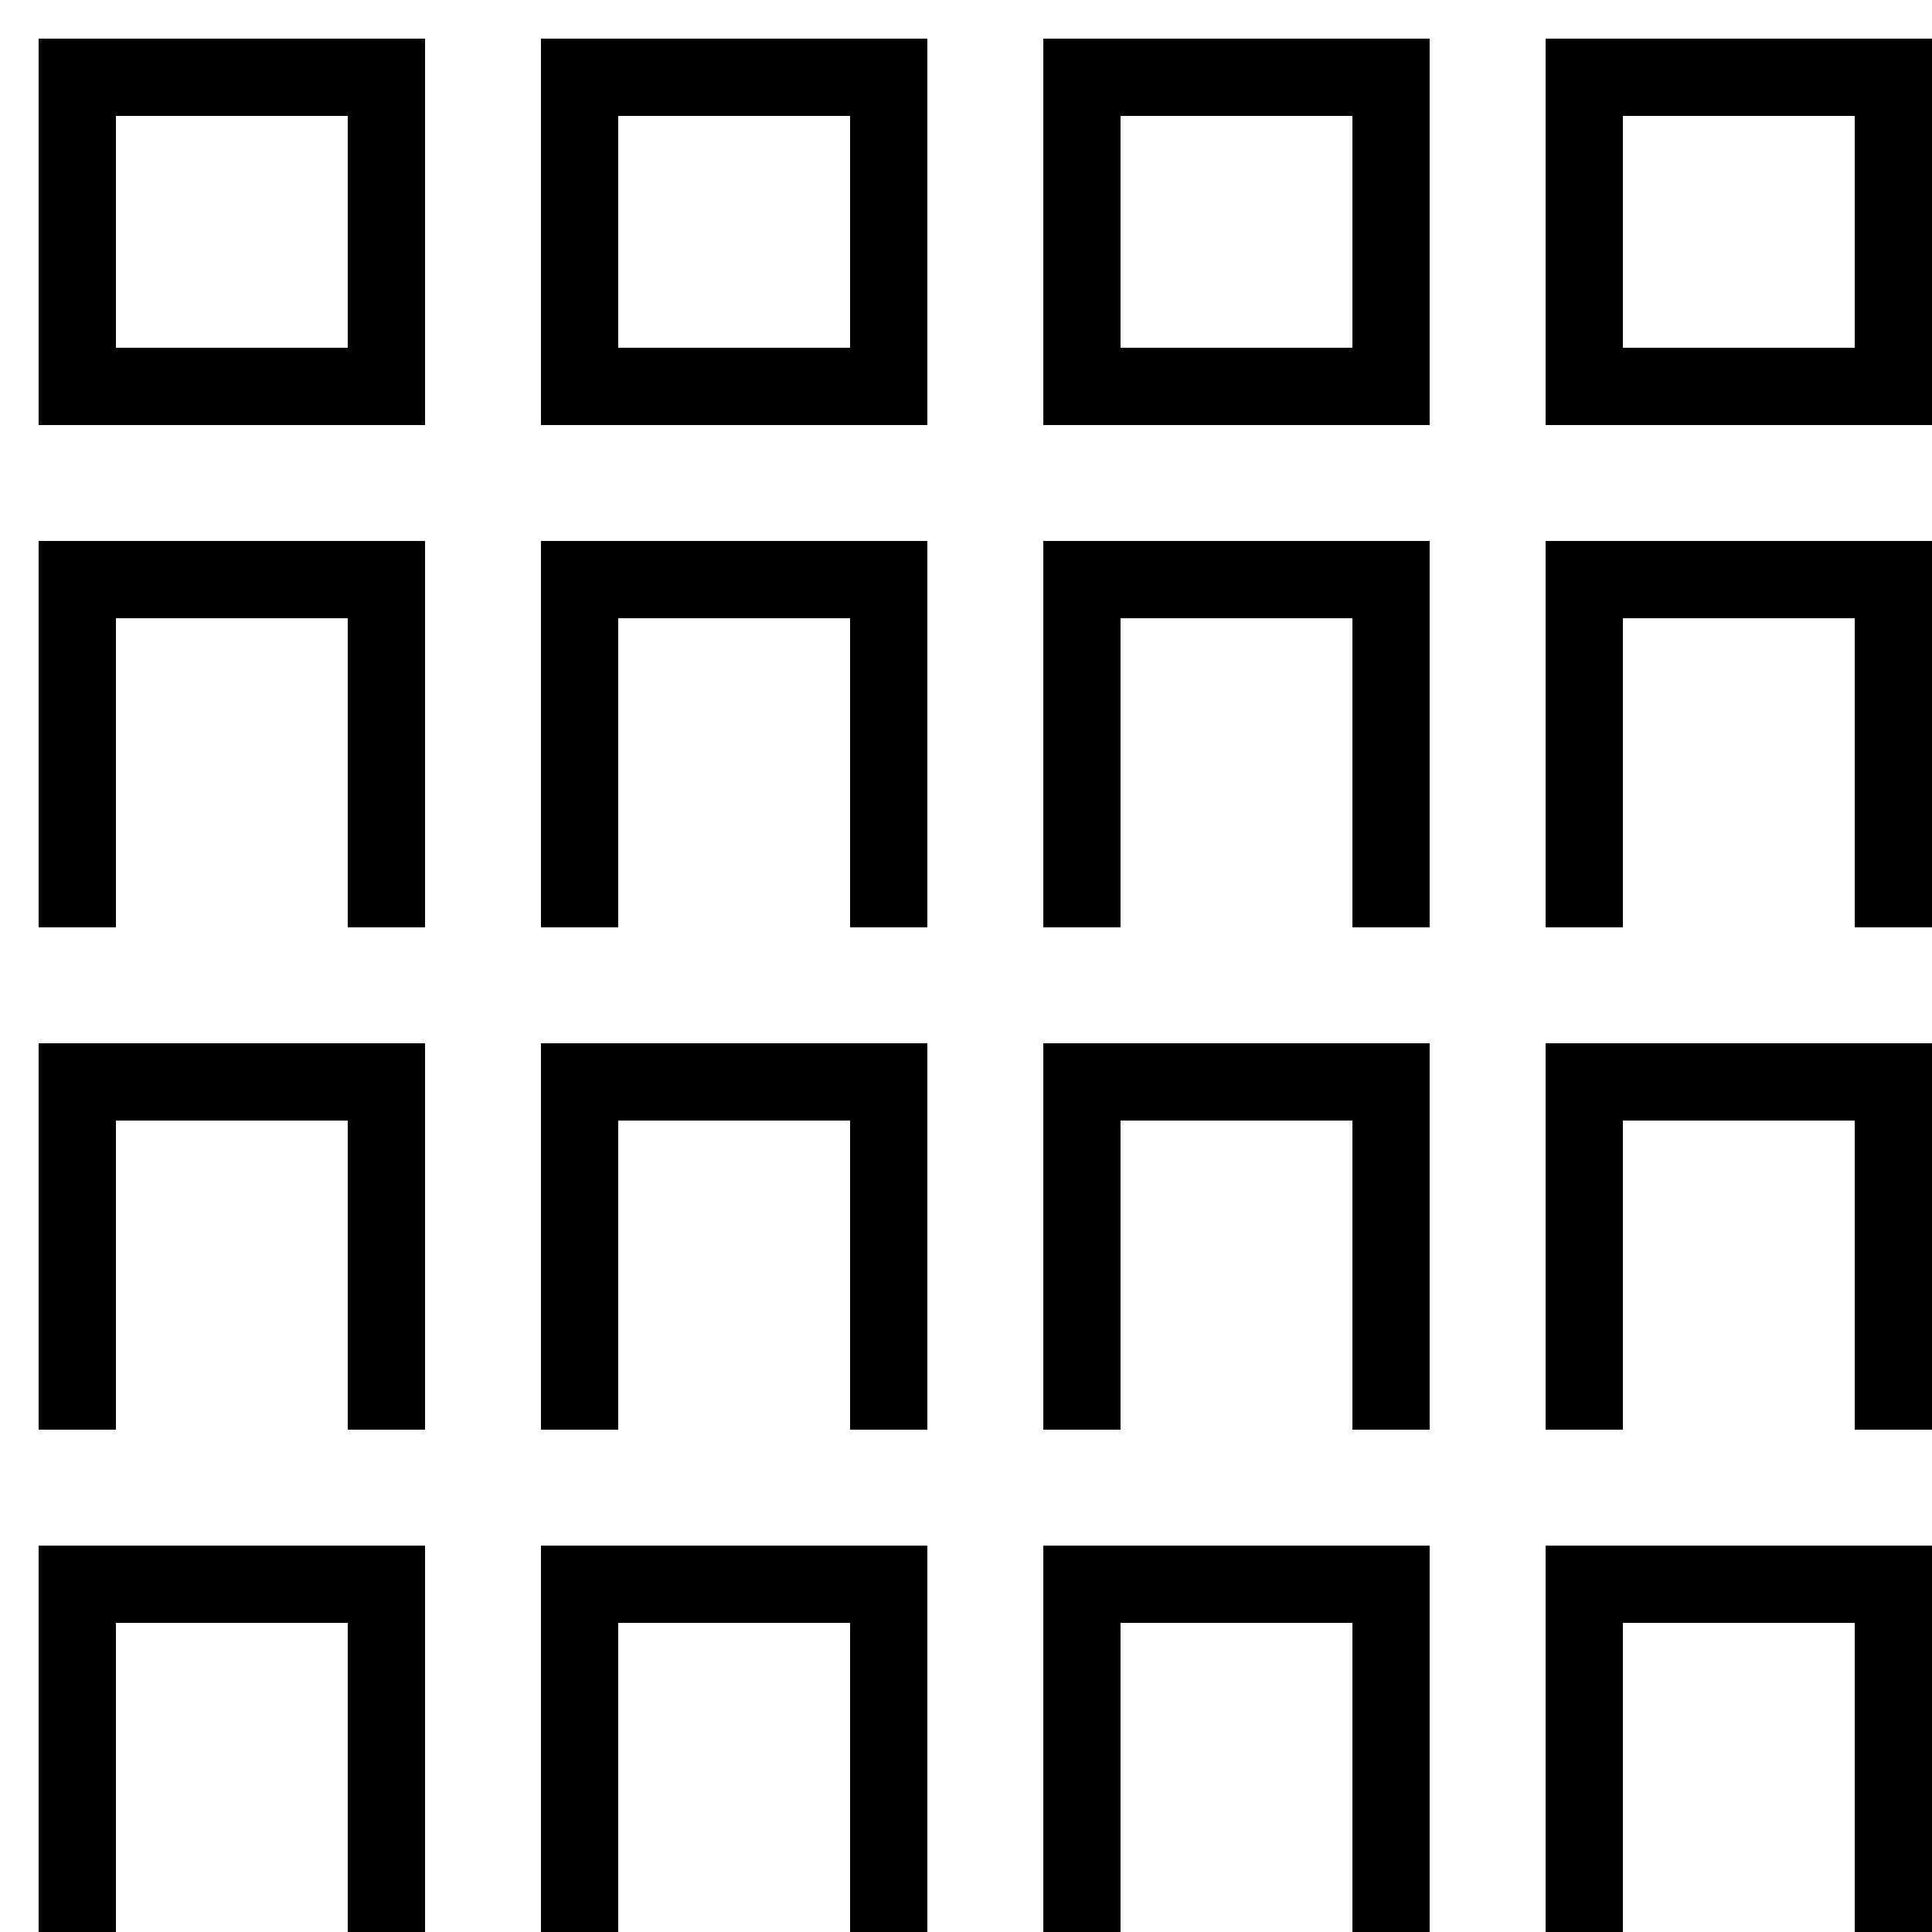
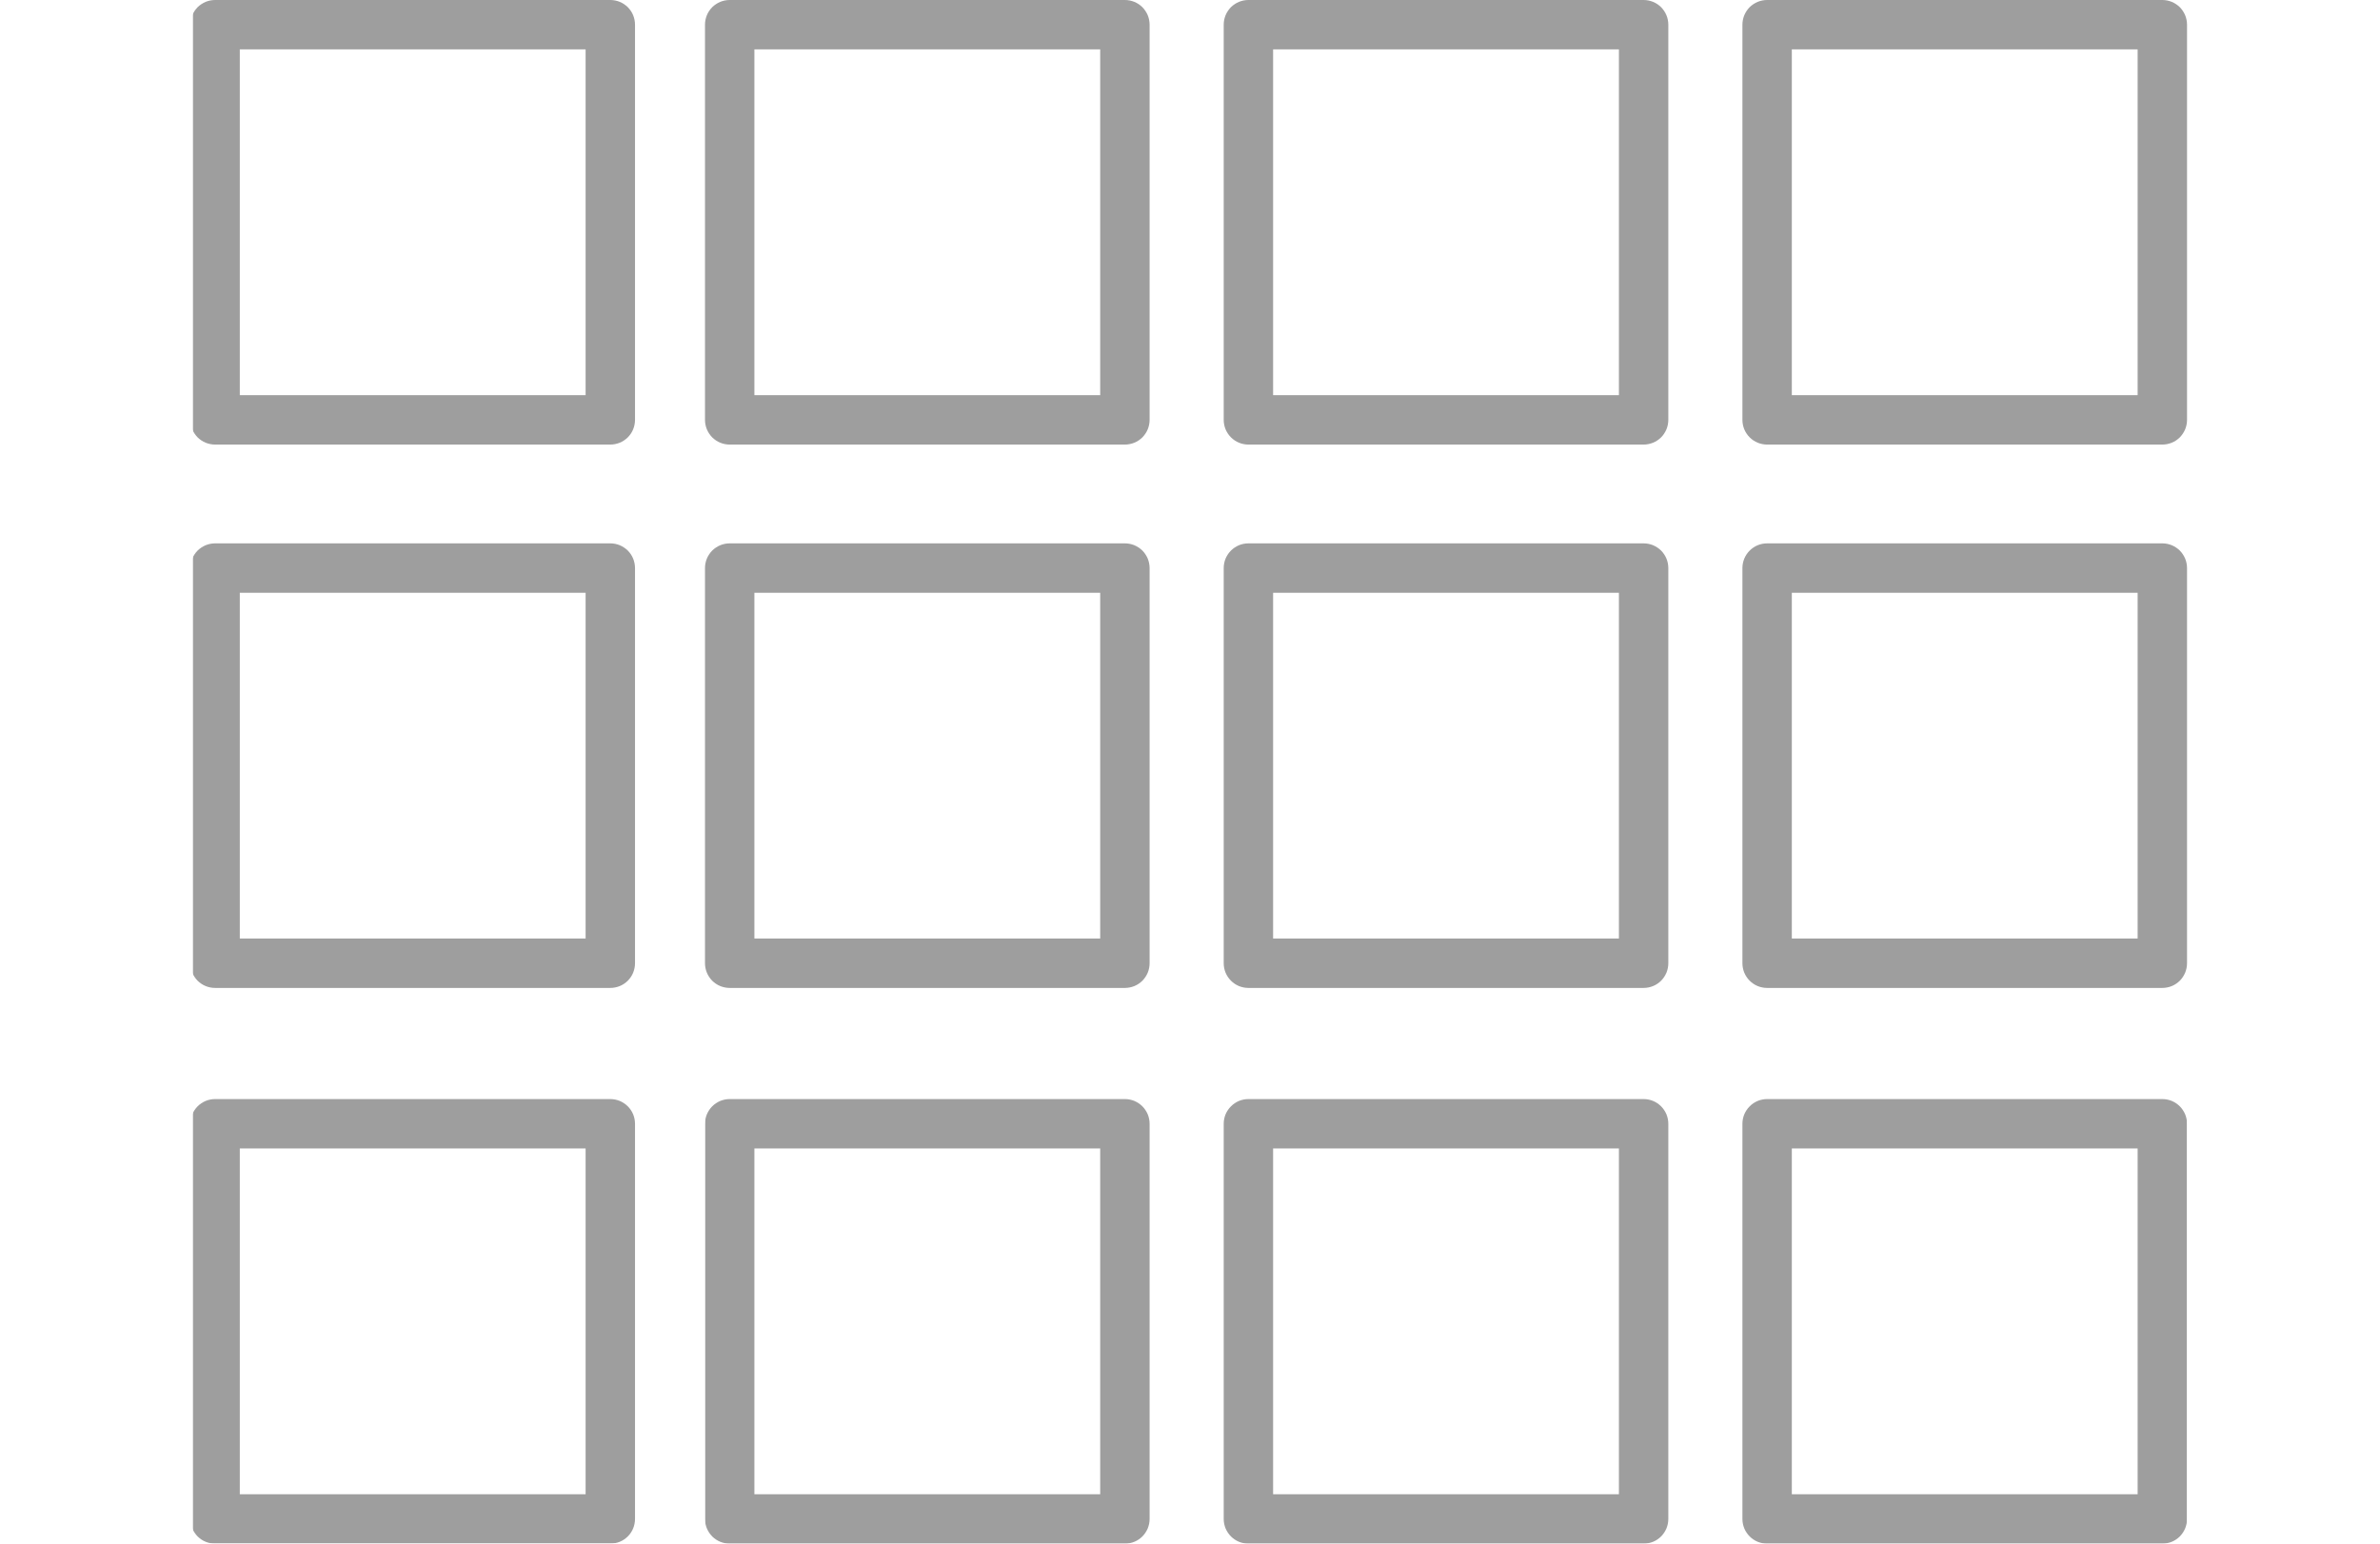
- <svg xmlns="http://www.w3.org/2000/svg" xml:space="preserve" height="24" width="24" viewBox="0 0 50 50" id="grid">
-   <path d="M11 1H1v10h10V1zM3 3H9V9H3V3zM24 1H14v10h10V1zM16 3H22V9H16V3zM37 1H27v10h10V1zM29 3H35V9H29V3zM50 1H40v10h10V1zM42 3H48V9H42V3zM11 14H1v10h10V14zM3 16H9V24H3V16zM24 14H14v10h10V14zM16 16H22V24H16V16zM37 14H27v10h10V14zM29 16H35V24H29V16zM50 14H40v10h10V14zM42 16H48V24H42V16zM11 27H1v10h10V27zM3 29H9V37H3V29zM24 27H14v10h10V27zM16 29H22V37H16V29zM37 27H27v10h10V27zM29 29H35V37H29V29zM50 27H40v10h10V27zM42 29H48V37H42V29zM11 40H1v10h10V40zM3 42H9V50H3V42zM24 40H14v10h10V40zM16 42H22V50H16V42zM37 40H27v10h10V40zM29 42H35V50H29V42zM50 40H40v10h10V40zM42 42H48V50H42V42z" />
+ <svg xmlns="http://www.w3.org/2000/svg" width="37" height="24" viewBox="0 0 31 24" fill="none">
+   <path class="cust_svgs_paths" d="M24.472 2.37501e-08H30.616C30.666 -1.18028e-05 30.716 0.01 30.763 0.029C30.81 0.049 30.852 0.077 30.888 0.112C30.923 0.148 30.951 0.19 30.971 0.237C30.99 0.284 31 0.334 31 0.384V6.528C31 6.578 30.99 6.628 30.971 6.675C30.951 6.722 30.923 6.764 30.888 6.8C30.852 6.835 30.81 6.864 30.763 6.883C30.716 6.902 30.666 6.912 30.616 6.912H24.472C24.422 6.912 24.372 6.902 24.325 6.883C24.279 6.864 24.236 6.835 24.201 6.8C24.165 6.764 24.137 6.722 24.117 6.675C24.098 6.628 24.088 6.578 24.088 6.528V0.384C24.088 0.334 24.098 0.284 24.117 0.237C24.137 0.19 24.165 0.148 24.2 0.112C24.236 0.077 24.278 0.049 24.325 0.029C24.372 0.01 24.422 -1.18061e-05 24.472 2.37501e-08ZM24.856 6.144H30.232V0.768H24.856L24.856 6.144ZM16.408 2.37501e-08H22.552C22.602 -1.77158e-05 22.652 0.01 22.699 0.029C22.746 0.048 22.788 0.077 22.824 0.112C22.859 0.148 22.887 0.19 22.907 0.237C22.926 0.284 22.936 0.334 22.936 0.384V6.528C22.936 6.578 22.926 6.628 22.907 6.675C22.887 6.722 22.859 6.764 22.824 6.8C22.788 6.835 22.746 6.864 22.699 6.883C22.652 6.902 22.602 6.912 22.552 6.912H16.408C16.358 6.912 16.308 6.902 16.261 6.883C16.215 6.864 16.172 6.835 16.137 6.8C16.101 6.764 16.073 6.722 16.053 6.675C16.034 6.628 16.024 6.578 16.024 6.528V0.384C16.024 0.334 16.034 0.284 16.053 0.237C16.073 0.19 16.101 0.148 16.136 0.112C16.172 0.077 16.214 0.049 16.261 0.029C16.308 0.01 16.358 -1.18061e-05 16.408 2.37501e-08ZM16.792 6.144H22.168V0.768H16.792L16.792 6.144ZM8.344 2.37501e-08H14.488C14.538 -1.77158e-05 14.588 0.01 14.635 0.029C14.682 0.048 14.724 0.077 14.76 0.112C14.795 0.148 14.823 0.19 14.843 0.237C14.862 0.284 14.872 0.334 14.872 0.384V6.528C14.872 6.578 14.862 6.628 14.843 6.675C14.823 6.722 14.795 6.764 14.76 6.8C14.724 6.835 14.682 6.864 14.635 6.883C14.588 6.902 14.538 6.912 14.488 6.912H8.344C8.294 6.912 8.244 6.902 8.197 6.883C8.15 6.864 8.108 6.835 8.072 6.8C8.037 6.764 8.009 6.722 7.989 6.675C7.97 6.628 7.96 6.578 7.96 6.528V0.384C7.96 0.334 7.97 0.284 7.989 0.237C8.008 0.19 8.037 0.148 8.072 0.112C8.108 0.077 8.15 0.049 8.197 0.029C8.244 0.01 8.294 -1.18061e-05 8.344 2.37501e-08ZM8.728 6.144H14.104V0.768H8.728L8.728 6.144ZM24.472 8.448H30.616C30.666 8.448 30.716 8.458 30.763 8.477C30.81 8.497 30.852 8.525 30.888 8.56C30.923 8.596 30.951 8.638 30.971 8.685C30.99 8.732 31 8.782 31 8.832V14.976C31 15.026 30.99 15.076 30.971 15.123C30.951 15.17 30.923 15.212 30.888 15.248C30.852 15.283 30.81 15.312 30.763 15.331C30.716 15.35 30.666 15.36 30.616 15.36H24.472C24.422 15.36 24.372 15.35 24.325 15.331C24.279 15.312 24.236 15.283 24.201 15.248C24.165 15.212 24.137 15.17 24.117 15.123C24.098 15.076 24.088 15.026 24.088 14.976V8.832C24.088 8.782 24.098 8.732 24.117 8.685C24.137 8.638 24.165 8.596 24.201 8.56C24.236 8.525 24.278 8.497 24.325 8.477C24.372 8.458 24.422 8.448 24.472 8.448ZM24.856 14.592H30.232V9.216H24.856L24.856 14.592ZM16.408 8.448H22.552C22.602 8.448 22.652 8.458 22.699 8.477C22.746 8.497 22.788 8.525 22.824 8.56C22.859 8.596 22.887 8.638 22.907 8.685C22.926 8.732 22.936 8.782 22.936 8.832V14.976C22.936 15.026 22.926 15.076 22.907 15.123C22.887 15.17 22.859 15.212 22.824 15.248C22.788 15.283 22.746 15.312 22.699 15.331C22.652 15.35 22.602 15.36 22.552 15.36H16.408C16.358 15.36 16.308 15.35 16.261 15.331C16.215 15.312 16.172 15.283 16.137 15.248C16.101 15.212 16.073 15.17 16.053 15.123C16.034 15.076 16.024 15.026 16.024 14.976V8.832C16.024 8.782 16.034 8.732 16.053 8.685C16.073 8.638 16.101 8.596 16.137 8.56C16.172 8.525 16.214 8.497 16.261 8.477C16.308 8.458 16.358 8.448 16.408 8.448ZM16.792 14.592H22.168V9.216H16.792L16.792 14.592ZM8.344 8.448H14.488C14.538 8.448 14.588 8.458 14.635 8.477C14.682 8.497 14.724 8.525 14.76 8.56C14.795 8.596 14.823 8.638 14.843 8.685C14.862 8.732 14.872 8.782 14.872 8.832V14.976C14.872 15.026 14.862 15.076 14.843 15.123C14.823 15.17 14.795 15.212 14.76 15.248C14.724 15.283 14.682 15.312 14.635 15.331C14.588 15.35 14.538 15.36 14.488 15.36H8.344C8.294 15.36 8.244 15.35 8.197 15.331C8.15 15.312 8.108 15.283 8.072 15.248C8.037 15.212 8.009 15.17 7.989 15.123C7.97 15.076 7.96 15.026 7.96 14.976V8.832C7.96 8.782 7.97 8.732 7.989 8.685C8.009 8.638 8.037 8.596 8.072 8.56C8.108 8.525 8.15 8.497 8.197 8.477C8.244 8.458 8.294 8.448 8.344 8.448ZM8.728 14.592H14.104V9.216H8.728L8.728 14.592Z" fill="#9E9E9E" />
+   <mask id="mask0_1_8456" style="mask-type:alpha" maskUnits="userSpaceOnUse" x="7" y="16" width="24" height="8">
+     <rect width="23.04" height="7.68" transform="matrix(-1 0 0 1 31 16.3201)" fill="#D9D9D9" />
+   </mask>
+   <g mask="url(#mask0_1_8456)">
+     <path class="cust_svgs_paths" d="M24.472 8.64H30.616C30.666 8.64 30.716 8.65 30.763 8.669C30.81 8.689 30.852 8.717 30.888 8.753C30.923 8.788 30.951 8.831 30.971 8.877C30.99 8.924 31 8.974 31 9.024V15.168C31 15.219 30.99 15.268 30.971 15.315C30.951 15.362 30.923 15.404 30.888 15.44C30.852 15.475 30.81 15.504 30.763 15.523C30.716 15.542 30.666 15.552 30.616 15.552H24.472C24.422 15.552 24.372 15.542 24.325 15.523C24.279 15.504 24.236 15.475 24.201 15.44C24.165 15.404 24.137 15.362 24.117 15.315C24.098 15.268 24.088 15.219 24.088 15.168V9.024C24.088 8.974 24.098 8.924 24.117 8.877C24.137 8.831 24.165 8.788 24.2 8.753C24.236 8.717 24.278 8.689 24.325 8.669C24.372 8.65 24.422 8.64 24.472 8.64ZM24.856 14.784H30.232V9.408H24.856L24.856 14.784ZM16.408 8.64H22.552C22.602 8.64 22.652 8.65 22.699 8.669C22.746 8.689 22.788 8.717 22.824 8.753C22.859 8.788 22.887 8.831 22.907 8.877C22.926 8.924 22.936 8.974 22.936 9.024V15.168C22.936 15.219 22.926 15.268 22.907 15.315C22.887 15.362 22.859 15.404 22.824 15.44C22.788 15.475 22.746 15.504 22.699 15.523C22.652 15.542 22.602 15.552 22.552 15.552H16.408C16.358 15.552 16.308 15.542 16.261 15.523C16.215 15.504 16.172 15.475 16.137 15.44C16.101 15.404 16.073 15.362 16.053 15.315C16.034 15.268 16.024 15.219 16.024 15.168V9.024C16.024 8.974 16.034 8.924 16.053 8.877C16.073 8.831 16.101 8.788 16.136 8.753C16.172 8.717 16.214 8.689 16.261 8.669C16.308 8.65 16.358 8.64 16.408 8.64ZM16.792 14.784H22.168V9.408H16.792L16.792 14.784ZM8.344 8.64H14.488C14.538 8.64 14.588 8.65 14.635 8.669C14.682 8.689 14.724 8.717 14.76 8.753C14.795 8.788 14.823 8.831 14.843 8.877C14.862 8.924 14.872 8.974 14.872 9.024V15.168C14.872 15.219 14.862 15.268 14.843 15.315C14.823 15.362 14.795 15.404 14.76 15.44C14.724 15.475 14.682 15.504 14.635 15.523C14.588 15.542 14.538 15.552 14.488 15.552H8.344C8.294 15.552 8.244 15.542 8.197 15.523C8.15 15.504 8.108 15.475 8.072 15.44C8.037 15.404 8.009 15.362 7.989 15.315C7.97 15.268 7.96 15.219 7.96 15.168V9.024C7.96 8.974 7.97 8.924 7.989 8.877C8.008 8.831 8.037 8.788 8.072 8.753C8.108 8.717 8.15 8.689 8.197 8.669C8.244 8.65 8.294 8.64 8.344 8.64ZM8.728 14.784H14.104V9.408H8.728L8.728 14.784ZM24.472 17.088H30.616C30.666 17.088 30.716 17.098 30.763 17.117C30.81 17.137 30.852 17.165 30.888 17.201C30.923 17.236 30.951 17.279 30.971 17.325C30.99 17.372 31 17.422 31 17.472V23.616C31 23.667 30.99 23.716 30.971 23.763C30.951 23.81 30.923 23.852 30.888 23.888C30.852 23.923 30.81 23.952 30.763 23.971C30.716 23.99 30.666 24 30.616 24H24.472C24.422 24 24.372 23.99 24.325 23.971C24.279 23.952 24.236 23.923 24.201 23.888C24.165 23.852 24.137 23.81 24.117 23.763C24.098 23.716 24.088 23.667 24.088 23.616V17.472C24.088 17.422 24.098 17.372 24.117 17.325C24.137 17.279 24.165 17.236 24.201 17.201C24.236 17.165 24.278 17.137 24.325 17.117C24.372 17.098 24.422 17.088 24.472 17.088ZM24.856 23.232H30.232V17.856H24.856L24.856 23.232ZM16.408 17.088H22.552C22.602 17.088 22.652 17.098 22.699 17.117C22.746 17.137 22.788 17.165 22.824 17.201C22.859 17.236 22.887 17.279 22.907 17.325C22.926 17.372 22.936 17.422 22.936 17.472V23.616C22.936 23.667 22.926 23.716 22.907 23.763C22.887 23.81 22.859 23.852 22.824 23.888C22.788 23.923 22.746 23.952 22.699 23.971C22.652 23.99 22.602 24 22.552 24H16.408C16.358 24 16.308 23.99 16.261 23.971C16.215 23.952 16.172 23.923 16.137 23.888C16.101 23.852 16.073 23.81 16.053 23.763C16.034 23.716 16.024 23.667 16.024 23.616V17.472C16.024 17.422 16.034 17.372 16.053 17.325C16.073 17.279 16.101 17.236 16.137 17.201C16.172 17.165 16.214 17.137 16.261 17.117C16.308 17.098 16.358 17.088 16.408 17.088ZM16.792 23.232H22.168V17.856H16.792L16.792 23.232ZM8.344 17.088H14.488C14.538 17.088 14.588 17.098 14.635 17.117C14.682 17.137 14.724 17.165 14.76 17.201C14.795 17.236 14.823 17.279 14.843 17.325C14.862 17.372 14.872 17.422 14.872 17.472V23.616C14.872 23.667 14.862 23.716 14.843 23.763C14.823 23.81 14.795 23.852 14.76 23.888C14.724 23.923 14.682 23.952 14.635 23.971C14.588 23.99 14.538 24 14.488 24H8.344C8.294 24 8.244 23.99 8.197 23.971C8.15 23.952 8.108 23.923 8.072 23.888C8.037 23.852 8.009 23.81 7.989 23.763C7.97 23.716 7.96 23.667 7.96 23.616V17.472C7.96 17.422 7.97 17.372 7.989 17.325C8.009 17.279 8.037 17.236 8.072 17.201C8.108 17.165 8.15 17.137 8.197 17.117C8.244 17.098 8.294 17.088 8.344 17.088ZM8.728 23.232H14.104V17.856H8.728L8.728 23.232Z" fill="#9E9E9E" />
+   </g>
+   <mask id="mask1_1_8456" style="mask-type:alpha" maskUnits="userSpaceOnUse" x="0" y="0" width="8" height="24">
+     <rect width="8" height="24" transform="matrix(-1 0 0 1 8 0)" fill="#D9D9D9" />
+   </mask>
+   <g mask="url(#mask1_1_8456)">
+     <path class="cust_svgs_paths" d="M16.472 2.37501e-08H22.616C22.666 -1.18028e-05 22.716 0.01 22.763 0.029C22.81 0.049 22.852 0.077 22.888 0.112C22.923 0.148 22.951 0.19 22.971 0.237C22.99 0.284 23 0.334 23 0.384V6.528C23 6.578 22.99 6.628 22.971 6.675C22.951 6.722 22.923 6.764 22.888 6.8C22.852 6.835 22.81 6.864 22.763 6.883C22.716 6.902 22.666 6.912 22.616 6.912H16.472C16.422 6.912 16.372 6.902 16.325 6.883C16.279 6.864 16.236 6.835 16.201 6.8C16.165 6.764 16.137 6.722 16.117 6.675C16.098 6.628 16.088 6.578 16.088 6.528V0.384C16.088 0.334 16.098 0.284 16.117 0.237C16.137 0.19 16.165 0.148 16.2 0.112C16.236 0.077 16.278 0.049 16.325 0.029C16.372 0.01 16.422 -1.18061e-05 16.472 2.37501e-08ZM16.856 6.144H22.232V0.768H16.856L16.856 6.144ZM8.408 2.37501e-08H14.552C14.602 -1.77158e-05 14.652 0.01 14.699 0.029C14.746 0.048 14.788 0.077 14.824 0.112C14.859 0.148 14.887 0.19 14.907 0.237C14.926 0.284 14.936 0.334 14.936 0.384V6.528C14.936 6.578 14.926 6.628 14.907 6.675C14.887 6.722 14.859 6.764 14.824 6.8C14.788 6.835 14.746 6.864 14.699 6.883C14.652 6.902 14.602 6.912 14.552 6.912H8.408C8.358 6.912 8.308 6.902 8.261 6.883C8.214 6.864 8.172 6.835 8.136 6.8C8.101 6.764 8.073 6.722 8.053 6.675C8.034 6.628 8.024 6.578 8.024 6.528V0.384C8.024 0.334 8.034 0.284 8.053 0.237C8.073 0.19 8.101 0.148 8.136 0.112C8.172 0.077 8.214 0.049 8.261 0.029C8.308 0.01 8.358 -1.18061e-05 8.408 2.37501e-08ZM8.792 6.144H14.168V0.768H8.792L8.792 6.144ZM0.344 2.37501e-08H6.488C6.538 -1.77158e-05 6.588 0.01 6.635 0.029C6.682 0.048 6.724 0.077 6.76 0.112C6.795 0.148 6.824 0.19 6.843 0.237C6.862 0.284 6.872 0.334 6.872 0.384V6.528C6.872 6.578 6.862 6.628 6.843 6.675C6.824 6.722 6.795 6.764 6.76 6.8C6.724 6.835 6.682 6.864 6.635 6.883C6.588 6.902 6.538 6.912 6.488 6.912H0.344C0.294 6.912 0.244 6.902 0.197 6.883C0.15 6.864 0.108 6.835 0.072 6.8C0.037 6.764 0.009 6.722 -0.011 6.675C-0.03 6.628 -0.04 6.578 -0.04 6.528V0.384C-0.04 0.334 -0.03 0.284 -0.011 0.237C0.009 0.19 0.037 0.148 0.072 0.112C0.108 0.077 0.15 0.049 0.197 0.029C0.244 0.01 0.294 -1.18061e-05 0.344 2.37501e-08ZM0.728 6.144H6.104V0.768H0.728L0.728 6.144ZM16.472 8.448H22.616C22.666 8.448 22.716 8.458 22.763 8.477C22.81 8.497 22.852 8.525 22.888 8.56C22.923 8.596 22.951 8.638 22.971 8.685C22.99 8.732 23 8.782 23 8.832V14.976C23 15.026 22.99 15.076 22.971 15.123C22.951 15.17 22.923 15.212 22.888 15.248C22.852 15.283 22.81 15.312 22.763 15.331C22.716 15.35 22.666 15.36 22.616 15.36H16.472C16.422 15.36 16.372 15.35 16.325 15.331C16.279 15.312 16.236 15.283 16.201 15.248C16.165 15.212 16.137 15.17 16.117 15.123C16.098 15.076 16.088 15.026 16.088 14.976V8.832C16.088 8.782 16.098 8.732 16.117 8.685C16.137 8.638 16.165 8.596 16.201 8.56C16.236 8.525 16.278 8.497 16.325 8.477C16.372 8.458 16.422 8.448 16.472 8.448ZM16.856 14.592H22.232V9.216H16.856L16.856 14.592ZM8.408 8.448H14.552C14.602 8.448 14.652 8.458 14.699 8.477C14.746 8.497 14.788 8.525 14.824 8.56C14.859 8.596 14.887 8.638 14.907 8.685C14.926 8.732 14.936 8.782 14.936 8.832V14.976C14.936 15.026 14.926 15.076 14.907 15.123C14.887 15.17 14.859 15.212 14.824 15.248C14.788 15.283 14.746 15.312 14.699 15.331C14.652 15.35 14.602 15.36 14.552 15.36H8.408C8.358 15.36 8.308 15.35 8.261 15.331C8.214 15.312 8.172 15.283 8.136 15.248C8.101 15.212 8.073 15.17 8.053 15.123C8.034 15.076 8.024 15.026 8.024 14.976V8.832C8.024 8.782 8.034 8.732 8.053 8.685C8.073 8.638 8.101 8.596 8.136 8.56C8.172 8.525 8.214 8.497 8.261 8.477C8.308 8.458 8.358 8.448 8.408 8.448ZM8.792 14.592H14.168V9.216H8.792L8.792 14.592ZM0.344 8.448H6.488C6.538 8.448 6.588 8.458 6.635 8.477C6.682 8.497 6.724 8.525 6.76 8.56C6.795 8.596 6.824 8.638 6.843 8.685C6.862 8.732 6.872 8.782 6.872 8.832V14.976C6.872 15.026 6.862 15.076 6.843 15.123C6.824 15.17 6.795 15.212 6.76 15.248C6.724 15.283 6.682 15.312 6.635 15.331C6.588 15.35 6.538 15.36 6.488 15.36H0.344C0.294 15.36 0.244 15.35 0.197 15.331C0.15 15.312 0.108 15.283 0.072 15.248C0.037 15.212 0.009 15.17 -0.011 15.123C-0.03 15.076 -0.04 15.026 -0.04 14.976V8.832C-0.04 8.782 -0.03 8.732 -0.011 8.685C0.009 8.638 0.037 8.596 0.072 8.56C0.108 8.525 0.15 8.497 0.197 8.477C0.244 8.458 0.294 8.448 0.344 8.448ZM0.728 14.592H6.104V9.216H0.728L0.728 14.592Z" fill="#9E9E9E" />
+     <mask id="mask2_1_8456" style="mask-type:alpha" maskUnits="userSpaceOnUse" x="-1" y="16" width="24" height="8">
+       <rect width="23.04" height="7.68" transform="matrix(-1 0 0 1 23 16.3201)" fill="#D9D9D9" />
+     </mask>
+     <g mask="url(#mask2_1_8456)">
+       <path class="cust_svgs_paths" d="M16.472 8.64H22.616C22.666 8.64 22.716 8.65 22.763 8.669C22.81 8.689 22.852 8.717 22.888 8.753C22.923 8.788 22.951 8.831 22.971 8.877C22.99 8.924 23 8.974 23 9.024V15.168C23 15.219 22.99 15.268 22.971 15.315C22.951 15.362 22.923 15.404 22.888 15.44C22.852 15.475 22.81 15.504 22.763 15.523C22.716 15.542 22.666 15.552 22.616 15.552H16.472C16.422 15.552 16.372 15.542 16.325 15.523C16.279 15.504 16.236 15.475 16.201 15.44C16.165 15.404 16.137 15.362 16.117 15.315C16.098 15.268 16.088 15.219 16.088 15.168V9.024C16.088 8.974 16.098 8.924 16.117 8.877C16.137 8.831 16.165 8.788 16.2 8.753C16.236 8.717 16.278 8.689 16.325 8.669C16.372 8.65 16.422 8.64 16.472 8.64ZM16.856 14.784H22.232V9.408H16.856L16.856 14.784ZM8.408 8.64H14.552C14.602 8.64 14.652 8.65 14.699 8.669C14.746 8.689 14.788 8.717 14.824 8.753C14.859 8.788 14.887 8.831 14.907 8.877C14.926 8.924 14.936 8.974 14.936 9.024V15.168C14.936 15.219 14.926 15.268 14.907 15.315C14.887 15.362 14.859 15.404 14.824 15.44C14.788 15.475 14.746 15.504 14.699 15.523C14.652 15.542 14.602 15.552 14.552 15.552H8.408C8.358 15.552 8.308 15.542 8.261 15.523C8.214 15.504 8.172 15.475 8.136 15.44C8.101 15.404 8.073 15.362 8.053 15.315C8.034 15.268 8.024 15.219 8.024 15.168V9.024C8.024 8.974 8.034 8.924 8.053 8.877C8.073 8.831 8.101 8.788 8.136 8.753C8.172 8.717 8.214 8.689 8.261 8.669C8.308 8.65 8.358 8.64 8.408 8.64ZM8.792 14.784H14.168V9.408H8.792L8.792 14.784ZM0.344 8.64H6.488C6.538 8.64 6.588 8.65 6.635 8.669C6.682 8.689 6.724 8.717 6.76 8.753C6.795 8.788 6.824 8.831 6.843 8.877C6.862 8.924 6.872 8.974 6.872 9.024V15.168C6.872 15.219 6.862 15.268 6.843 15.315C6.824 15.362 6.795 15.404 6.76 15.44C6.724 15.475 6.682 15.504 6.635 15.523C6.588 15.542 6.538 15.552 6.488 15.552H0.344C0.294 15.552 0.244 15.542 0.197 15.523C0.15 15.504 0.108 15.475 0.072 15.44C0.037 15.404 0.009 15.362 -0.011 15.315C-0.03 15.268 -0.04 15.219 -0.04 15.168V9.024C-0.04 8.974 -0.03 8.924 -0.011 8.877C0.009 8.831 0.037 8.788 0.072 8.753C0.108 8.717 0.15 8.689 0.197 8.669C0.244 8.65 0.294 8.64 0.344 8.64ZM0.728 14.784H6.104V9.408H0.728L0.728 14.784ZM16.472 17.088H22.616C22.666 17.088 22.716 17.098 22.763 17.117C22.81 17.137 22.852 17.165 22.888 17.201C22.923 17.236 22.951 17.279 22.971 17.325C22.99 17.372 23 17.422 23 17.472V23.616C23 23.667 22.99 23.716 22.971 23.763C22.951 23.81 22.923 23.852 22.888 23.888C22.852 23.923 22.81 23.952 22.763 23.971C22.716 23.99 22.666 24 22.616 24H16.472C16.422 24 16.372 23.99 16.325 23.971C16.279 23.952 16.236 23.923 16.201 23.888C16.165 23.852 16.137 23.81 16.117 23.763C16.098 23.716 16.088 23.667 16.088 23.616V17.472C16.088 17.422 16.098 17.372 16.117 17.325C16.137 17.279 16.165 17.236 16.201 17.201C16.236 17.165 16.278 17.137 16.325 17.117C16.372 17.098 16.422 17.088 16.472 17.088ZM16.856 23.232H22.232V17.856H16.856L16.856 23.232ZM8.408 17.088H14.552C14.602 17.088 14.652 17.098 14.699 17.117C14.746 17.137 14.788 17.165 14.824 17.201C14.859 17.236 14.887 17.279 14.907 17.325C14.926 17.372 14.936 17.422 14.936 17.472V23.616C14.936 23.667 14.926 23.716 14.907 23.763C14.887 23.81 14.859 23.852 14.824 23.888C14.788 23.923 14.746 23.952 14.699 23.971C14.652 23.99 14.602 24 14.552 24H8.408C8.358 24 8.308 23.99 8.261 23.971C8.214 23.952 8.172 23.923 8.136 23.888C8.101 23.852 8.073 23.81 8.053 23.763C8.034 23.716 8.024 23.667 8.024 23.616V17.472C8.024 17.422 8.034 17.372 8.053 17.325C8.073 17.279 8.101 17.236 8.136 17.201C8.172 17.165 8.214 17.137 8.261 17.117C8.308 17.098 8.358 17.088 8.408 17.088ZM8.792 23.232H14.168V17.856H8.792L8.792 23.232ZM0.344 17.088H6.488C6.538 17.088 6.588 17.098 6.635 17.117C6.682 17.137 6.724 17.165 6.76 17.201C6.795 17.236 6.824 17.279 6.843 17.325C6.862 17.372 6.872 17.422 6.872 17.472V23.616C6.872 23.667 6.862 23.716 6.843 23.763C6.824 23.81 6.795 23.852 6.76 23.888C6.724 23.923 6.682 23.952 6.635 23.971C6.588 23.99 6.538 24 6.488 24H0.344C0.294 24 0.244 23.99 0.197 23.971C0.15 23.952 0.108 23.923 0.072 23.888C0.037 23.852 0.009 23.81 -0.011 23.763C-0.03 23.716 -0.04 23.667 -0.04 23.616V17.472C-0.04 17.422 -0.03 17.372 -0.011 17.325C0.009 17.279 0.037 17.236 0.072 17.201C0.108 17.165 0.15 17.137 0.197 17.117C0.244 17.098 0.294 17.088 0.344 17.088ZM0.728 23.232H6.104V17.856H0.728L0.728 23.232Z" fill="#9E9E9E" />
+     </g>
+   </g>
</svg>
